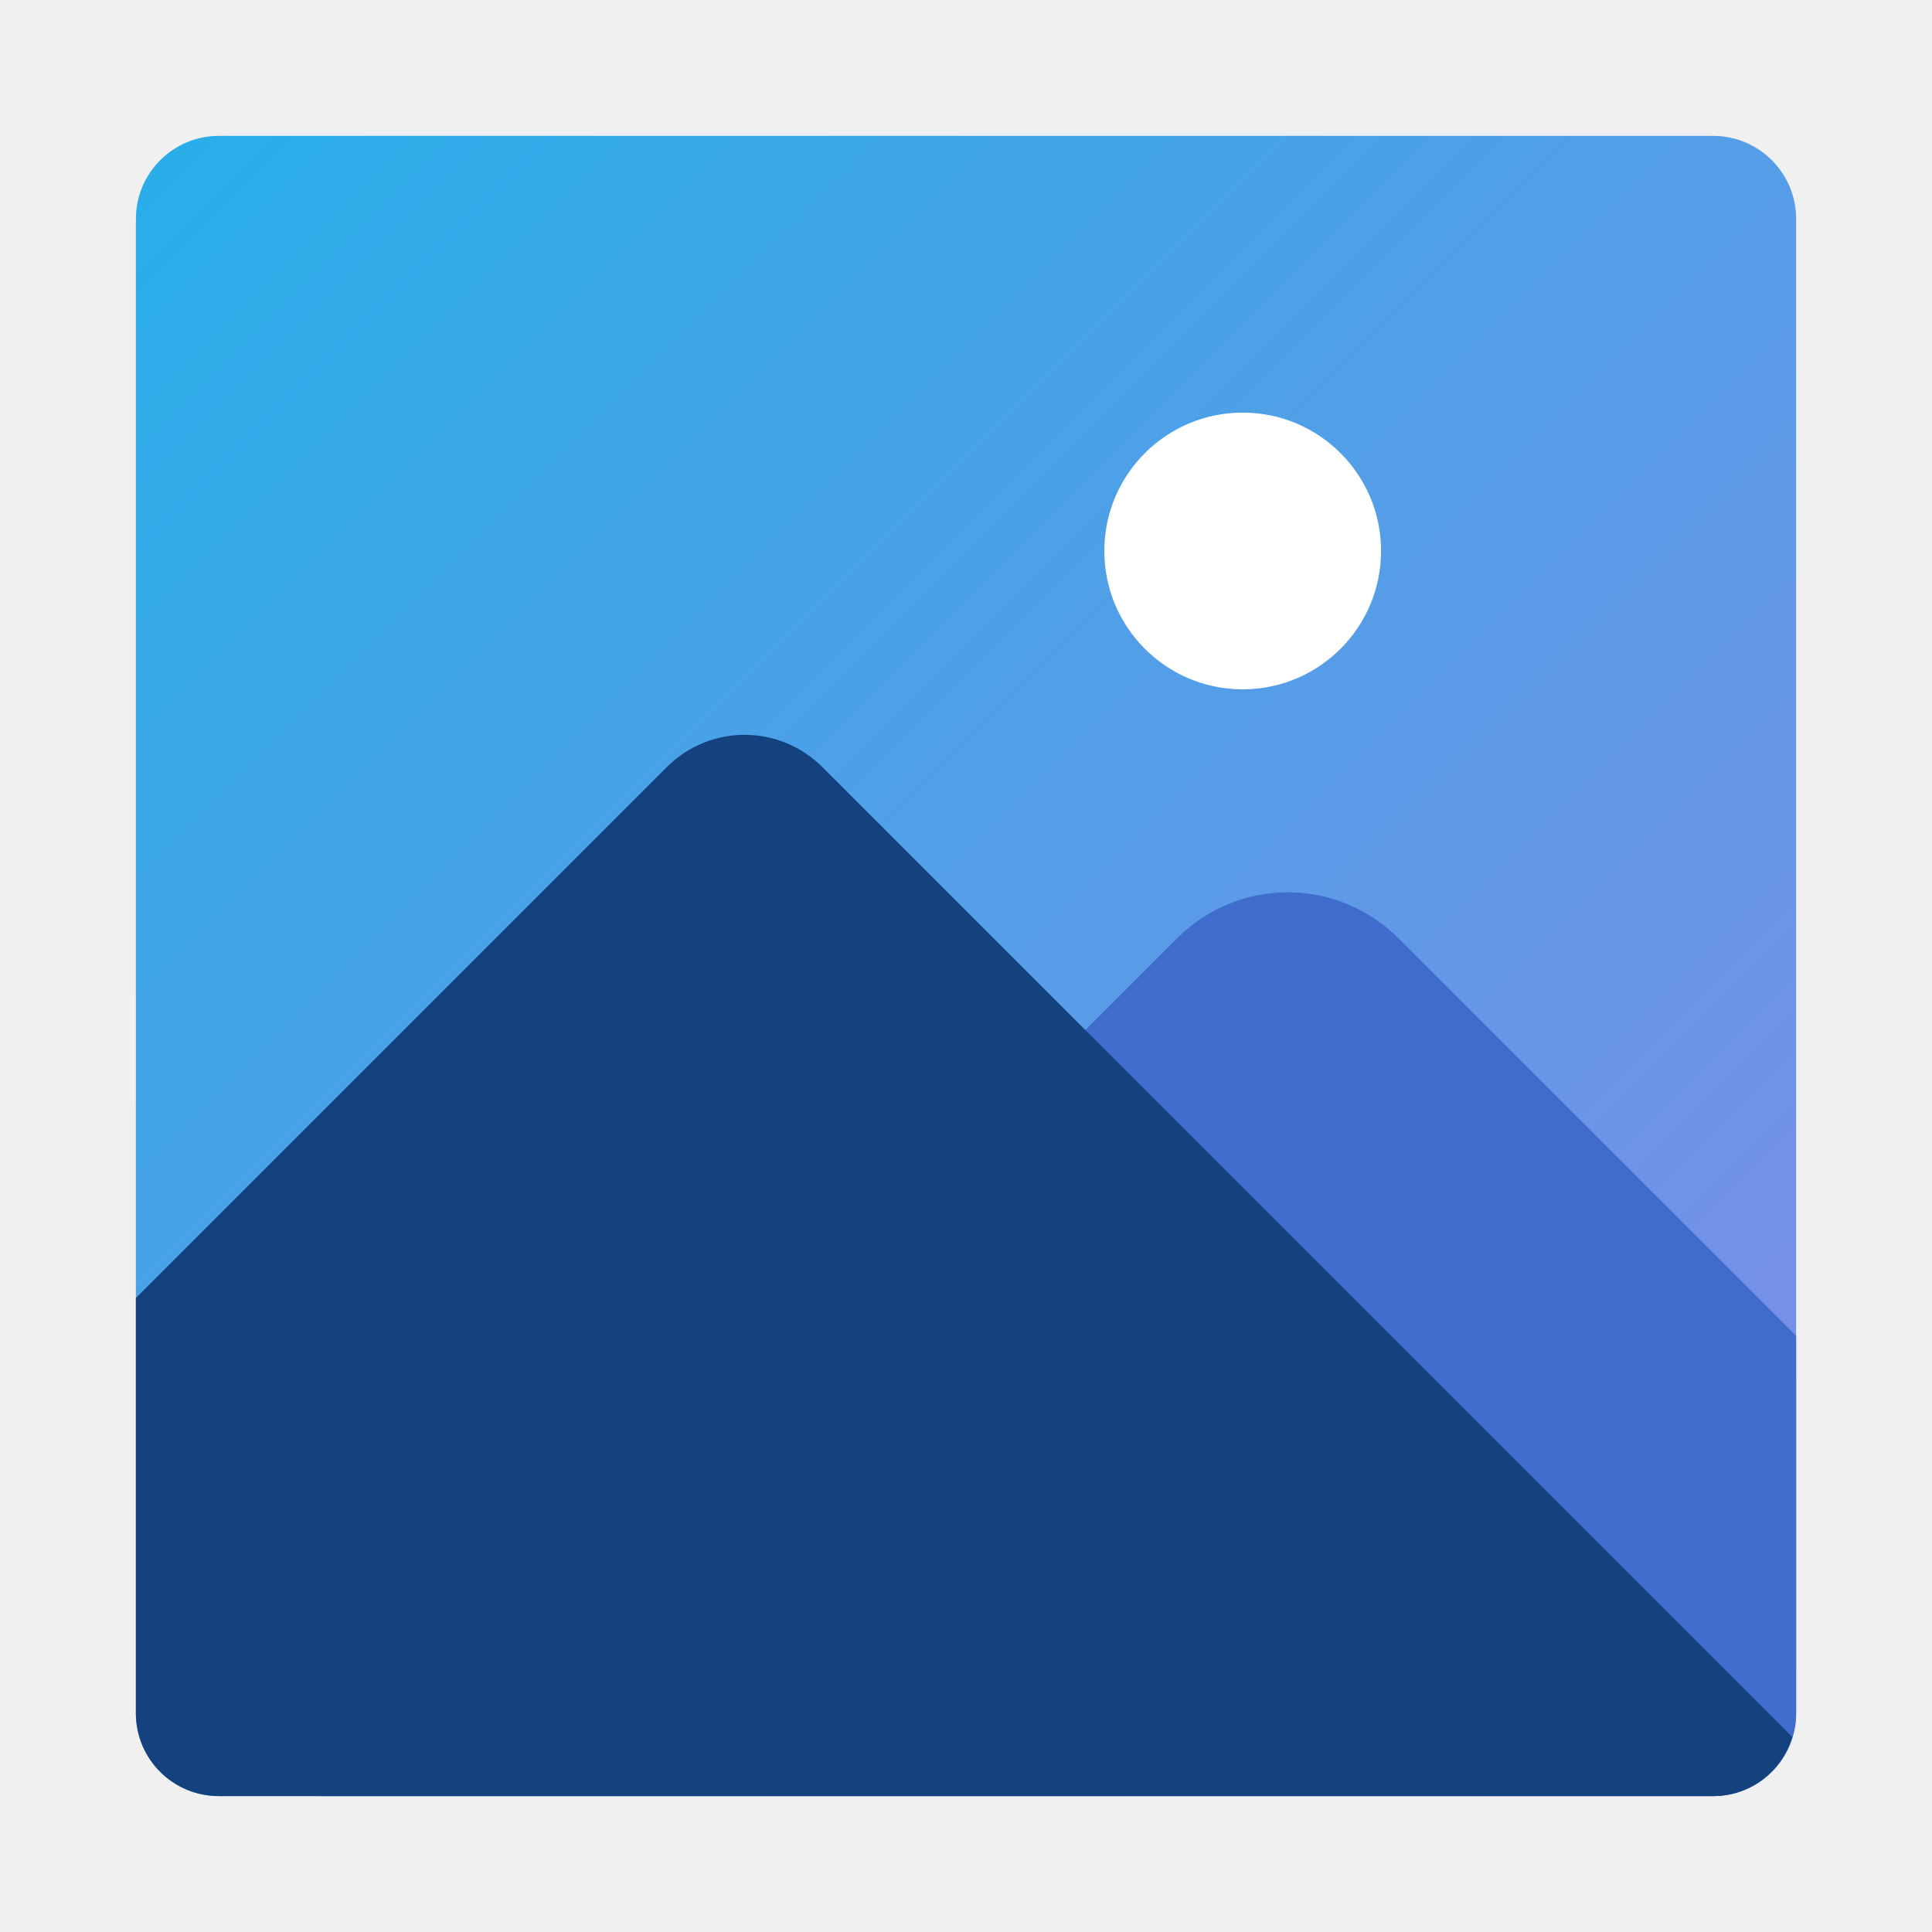
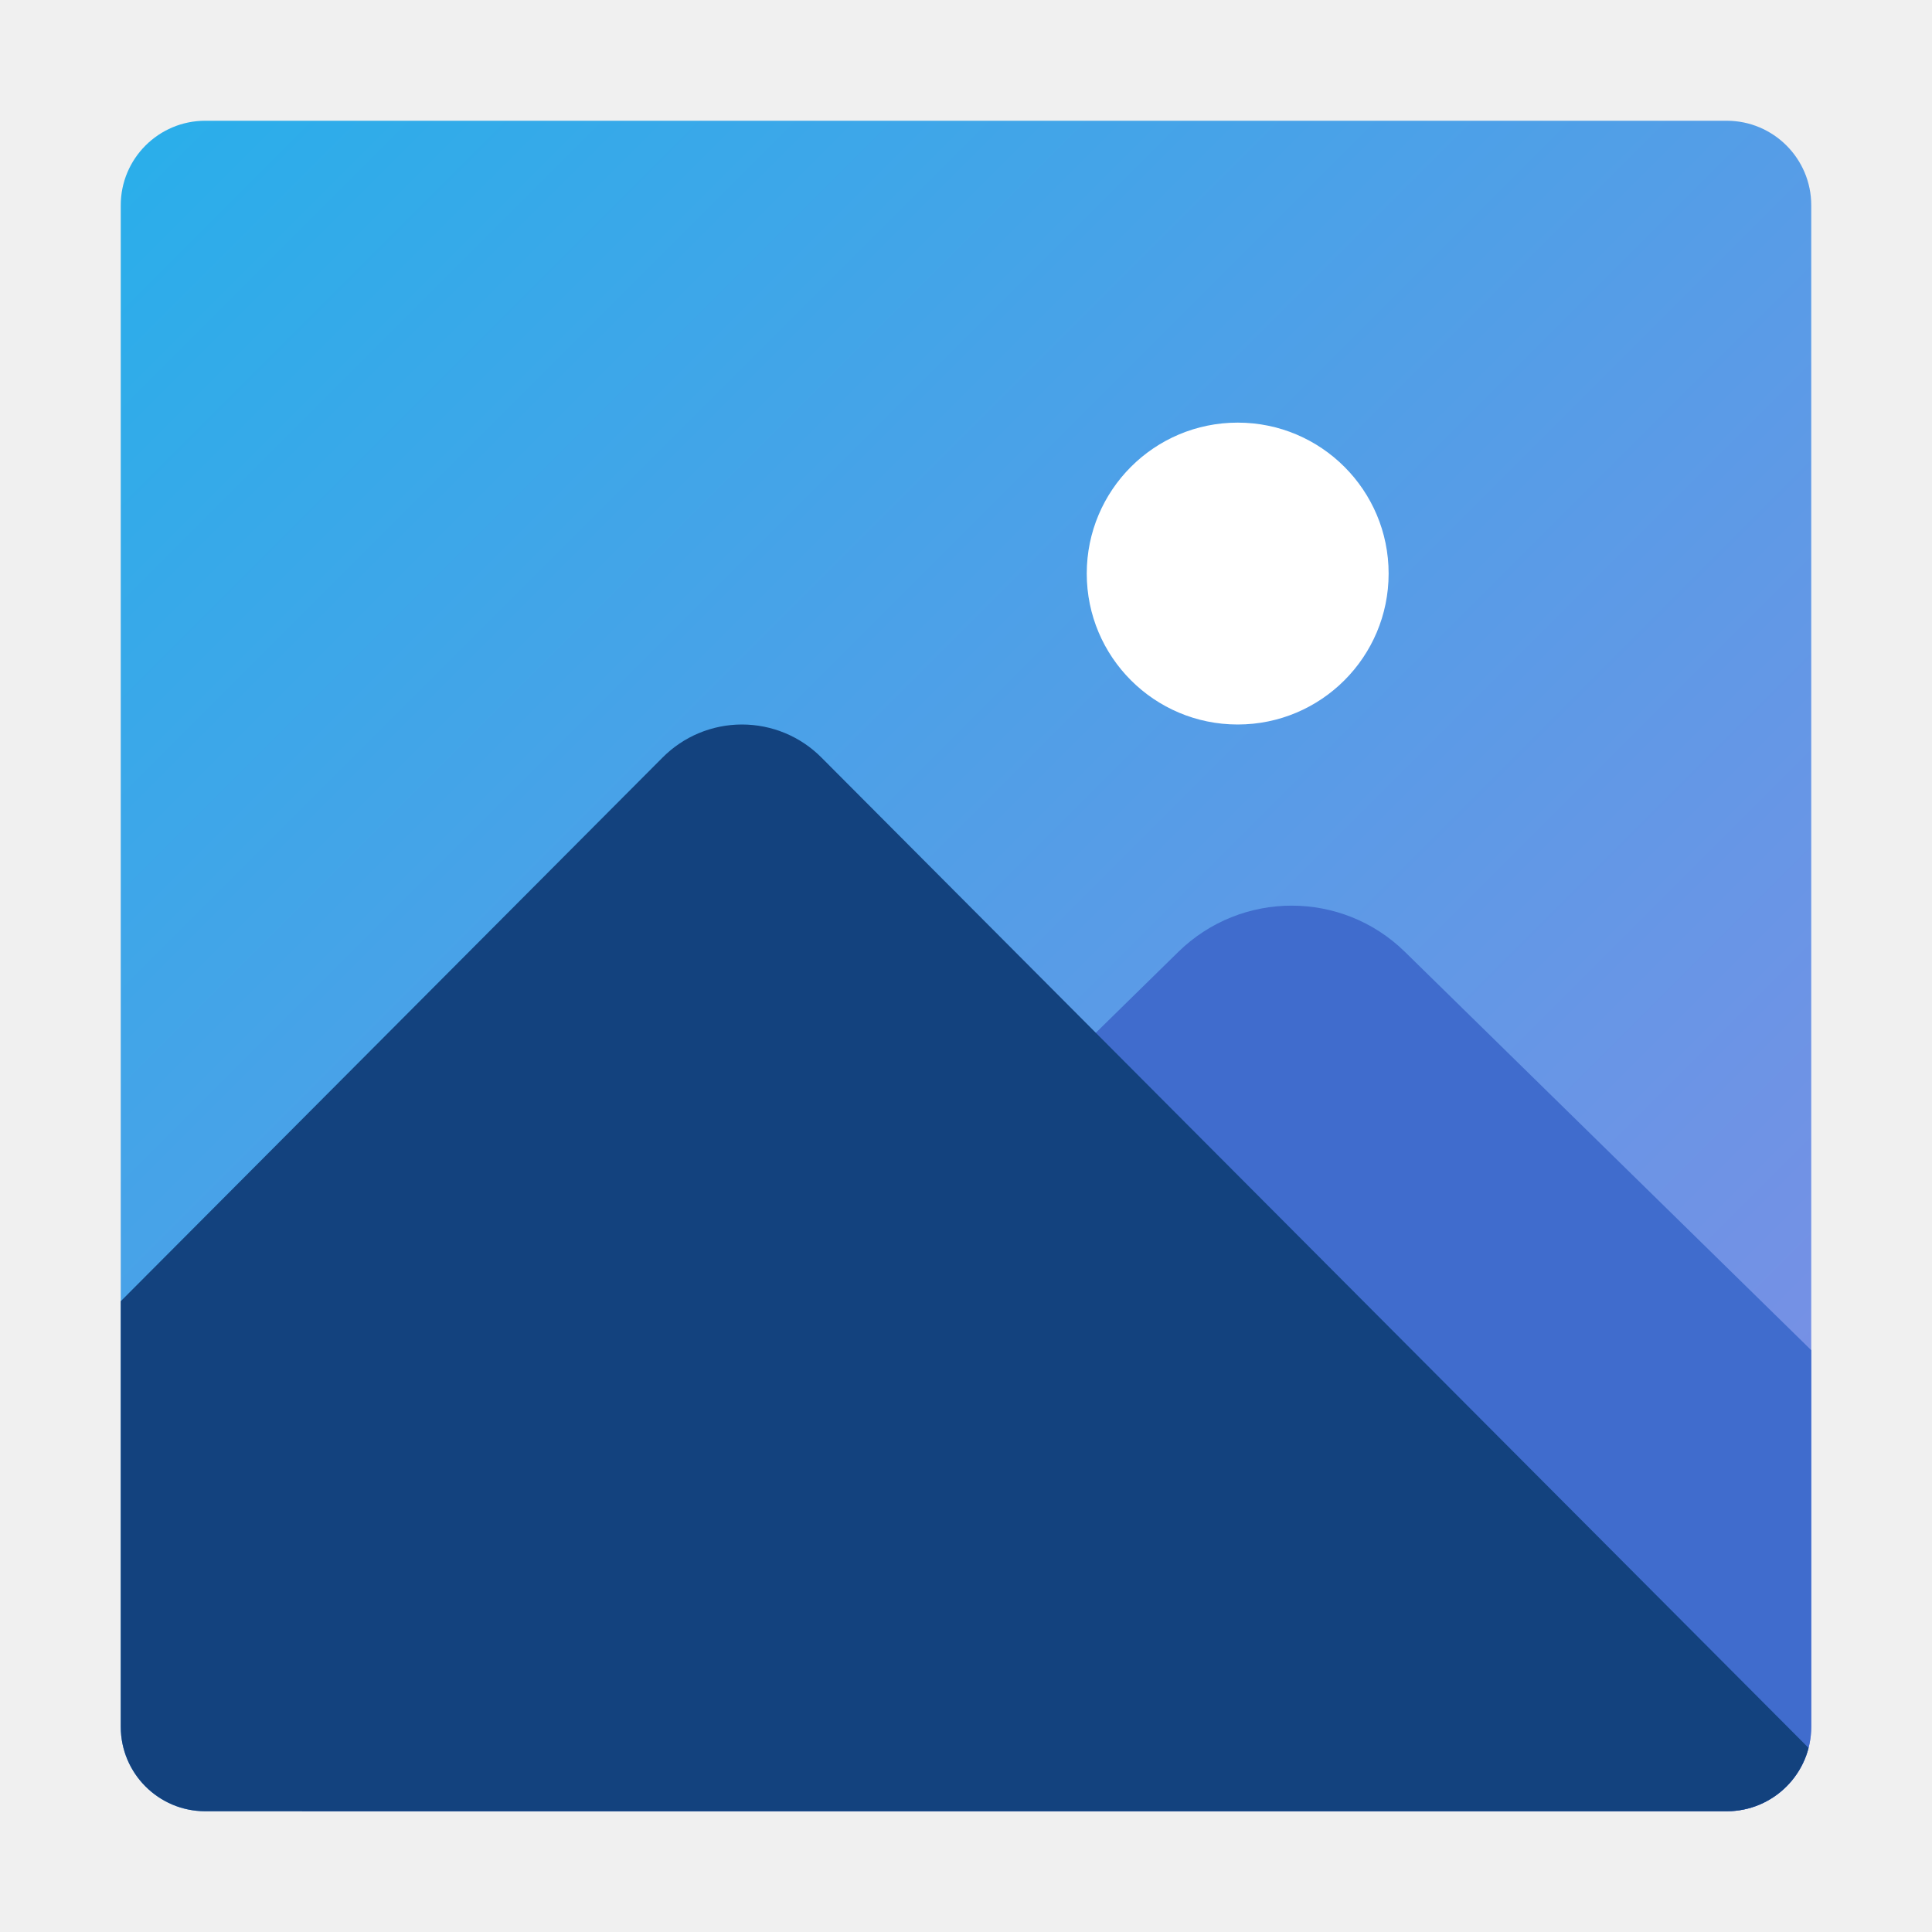
- <svg xmlns="http://www.w3.org/2000/svg" width="64" height="64" version="1.1" viewBox="0 0 16.933 16.933" id="svg21">
-   <defs id="defs7">
-     <linearGradient id="linearGradient873" x1="-48.646" x2="-32.772" y1="-6.301" y2="9.574" gradientTransform="translate(1.0224,-0.57831)" gradientUnits="userSpaceOnUse">
-       <stop stop-color="#28afea" offset="0" id="stop2" />
-       <stop stop-color="#838be4" offset="1" id="stop4" />
+ <svg xmlns="http://www.w3.org/2000/svg" width="64" height="64" viewBox="0 0 64 64" version="1.1">
+   <defs>
+     <clipPath id="clip1">
+       <path d="M 4 4 L 60 4 L 60 60 L 4 60 Z M 4 4 " />
+     </clipPath>
+     <clipPath id="clip2">
+       <path d="M 6.801 4 L 57.199 4 C 58.746 4 60 5.254 60 6.801 L 60 57.199 C 60 58.746 58.746 60 57.199 60 L 6.801 60 C 5.254 60 4 58.746 4 57.199 L 4 6.801 C 4 5.254 5.254 4 6.801 4 Z M 6.801 4 " />
+     </clipPath>
+     <linearGradient id="linear0" gradientUnits="userSpaceOnUse" x1="1.578" y1="1.578" x2="30.421" y2="30.422" gradientTransform="matrix(2,0,0,2,0,0)">
+       <stop offset="0" style="stop-color:rgb(15.686%,68.627%,91.765%);stop-opacity:1;" />
+       <stop offset="1" style="stop-color:rgb(51.373%,54.51%,89.412%);stop-opacity:1;" />
    </linearGradient>
+     <clipPath id="clip3">
+       <path d="M 10 30 L 60 30 L 60 60 L 10 60 Z M 10 30 " />
+     </clipPath>
+     <clipPath id="clip4">
+       <path d="M 6.801 4 L 57.199 4 C 58.746 4 60 5.254 60 6.801 L 60 57.199 C 60 58.746 58.746 60 57.199 60 L 6.801 60 C 5.254 60 4 58.746 4 57.199 L 4 6.801 C 4 5.254 5.254 4 6.801 4 Z M 6.801 4 " />
+     </clipPath>
+     <clipPath id="clip5">
+       <path d="M 36 14 L 46 14 L 46 24 L 36 24 Z M 36 14 " />
+     </clipPath>
+     <clipPath id="clip6">
+       <path d="M 6.801 4 L 57.199 4 C 58.746 4 60 5.254 60 6.801 L 60 57.199 C 60 58.746 58.746 60 57.199 60 L 6.801 60 C 5.254 60 4 58.746 4 57.199 L 4 6.801 C 4 5.254 5.254 4 6.801 4 Z M 6.801 4 " />
+     </clipPath>
+     <clipPath id="clip7">
+       <path d="M 4 24 L 60 24 L 60 60 L 4 60 Z M 4 24 " />
+     </clipPath>
+     <clipPath id="clip8">
+       <path d="M 6.801 4 L 57.199 4 C 58.746 4 60 5.254 60 6.801 L 60 57.199 C 60 58.746 58.746 60 57.199 60 L 6.801 60 C 5.254 60 4 58.746 4 57.199 L 4 6.801 C 4 5.254 5.254 4 6.801 4 Z M 6.801 4 " />
+     </clipPath>
  </defs>
-   <g transform="matrix(0.9166082,0,0,0.9166082,44.84362,7.49627)" id="g19">
-     <rect x="-47.624" y="-6.879" width="15.875" height="15.875" ry="0.794" fill="url(#linearGradient873)" id="rect11" style="fill:url(#linearGradient873)" />
-     <path transform="scale(0.26458)" d="m -138.37,1.338 c -1.446,0 -2.892,0.554 -4,1.662 l -31,31 h 50.373 c 1.662,0 3,-1.338 3,-3 V 17.373 L -134.37,3 c -1.108,-1.108 -2.554,-1.662 -4,-1.662 z" fill="#406ccd" id="path13" />
-     <path transform="scale(0.26458)" d="m -158,-4.354 c -1.018,0 -2.036,0.39 -2.816,1.17 l -19.184,19.184 v 15 c 0,1.662 1.338,3 3,3 h 54 c 1.36,0 2.491,-0.902 2.861,-2.139 l -35.045,-35.045 c -0.78,-0.78 -1.798,-1.17 -2.816,-1.17 z" fill="#13427e" id="path15" />
-     <circle cx="-37.041" cy="-2.91" r="1.323" fill="#ffffff" id="circle17" />
+   <g id="surface1">
+     <g clip-path="url(#clip1)" clip-rule="nonzero">
+       <g clip-path="url(#clip2)" clip-rule="nonzero">
+         <path style=" stroke:none;fill-rule:nonzero;fill:url(#linear0);" d="M 4 4 L 60 4 L 60 60 L 4 60 Z M 4 4 " />
+       </g>
+     </g>
+     <g clip-path="url(#clip3)" clip-rule="nonzero">
+       <g clip-path="url(#clip4)" clip-rule="nonzero">
+         <path style=" stroke:none;fill-rule:nonzero;fill:rgb(25.098%,42.353%,80.392%);fill-opacity:1;" d="M 46.535 31.527 C 44.453 29.492 41.125 29.492 39.039 31.527 L 10 60 L 60 60 L 60 44.727 Z M 46.535 31.527 " />
+       </g>
+     </g>
+     <g clip-path="url(#clip5)" clip-rule="nonzero">
+       <g clip-path="url(#clip6)" clip-rule="nonzero">
+         <path style=" stroke:none;fill-rule:nonzero;fill:rgb(100%,100%,100%);fill-opacity:1;" d="M 46 19 C 46 21.762 43.762 24 41 24 C 38.238 24 36 21.762 36 19 C 36 16.238 38.238 14 41 14 C 43.762 14 46 16.238 46 19 Z M 46 19 " />
+       </g>
+     </g>
+     <g clip-path="url(#clip7)" clip-rule="nonzero">
+       <g clip-path="url(#clip8)" clip-rule="nonzero">
+         <path style=" stroke:none;fill-rule:nonzero;fill:rgb(7.451%,25.882%,49.412%);fill-opacity:1;" d="M 60 57.992 L 27.215 25.098 C 26.52 24.395 25.57 24 24.578 24 C 23.59 24 22.641 24.395 21.945 25.098 L 4 43.105 L 4 60 L 60 60 L 60 58 L 59.996 58 Z M 60 57.992 " />
+       </g>
+     </g>
  </g>
</svg>
